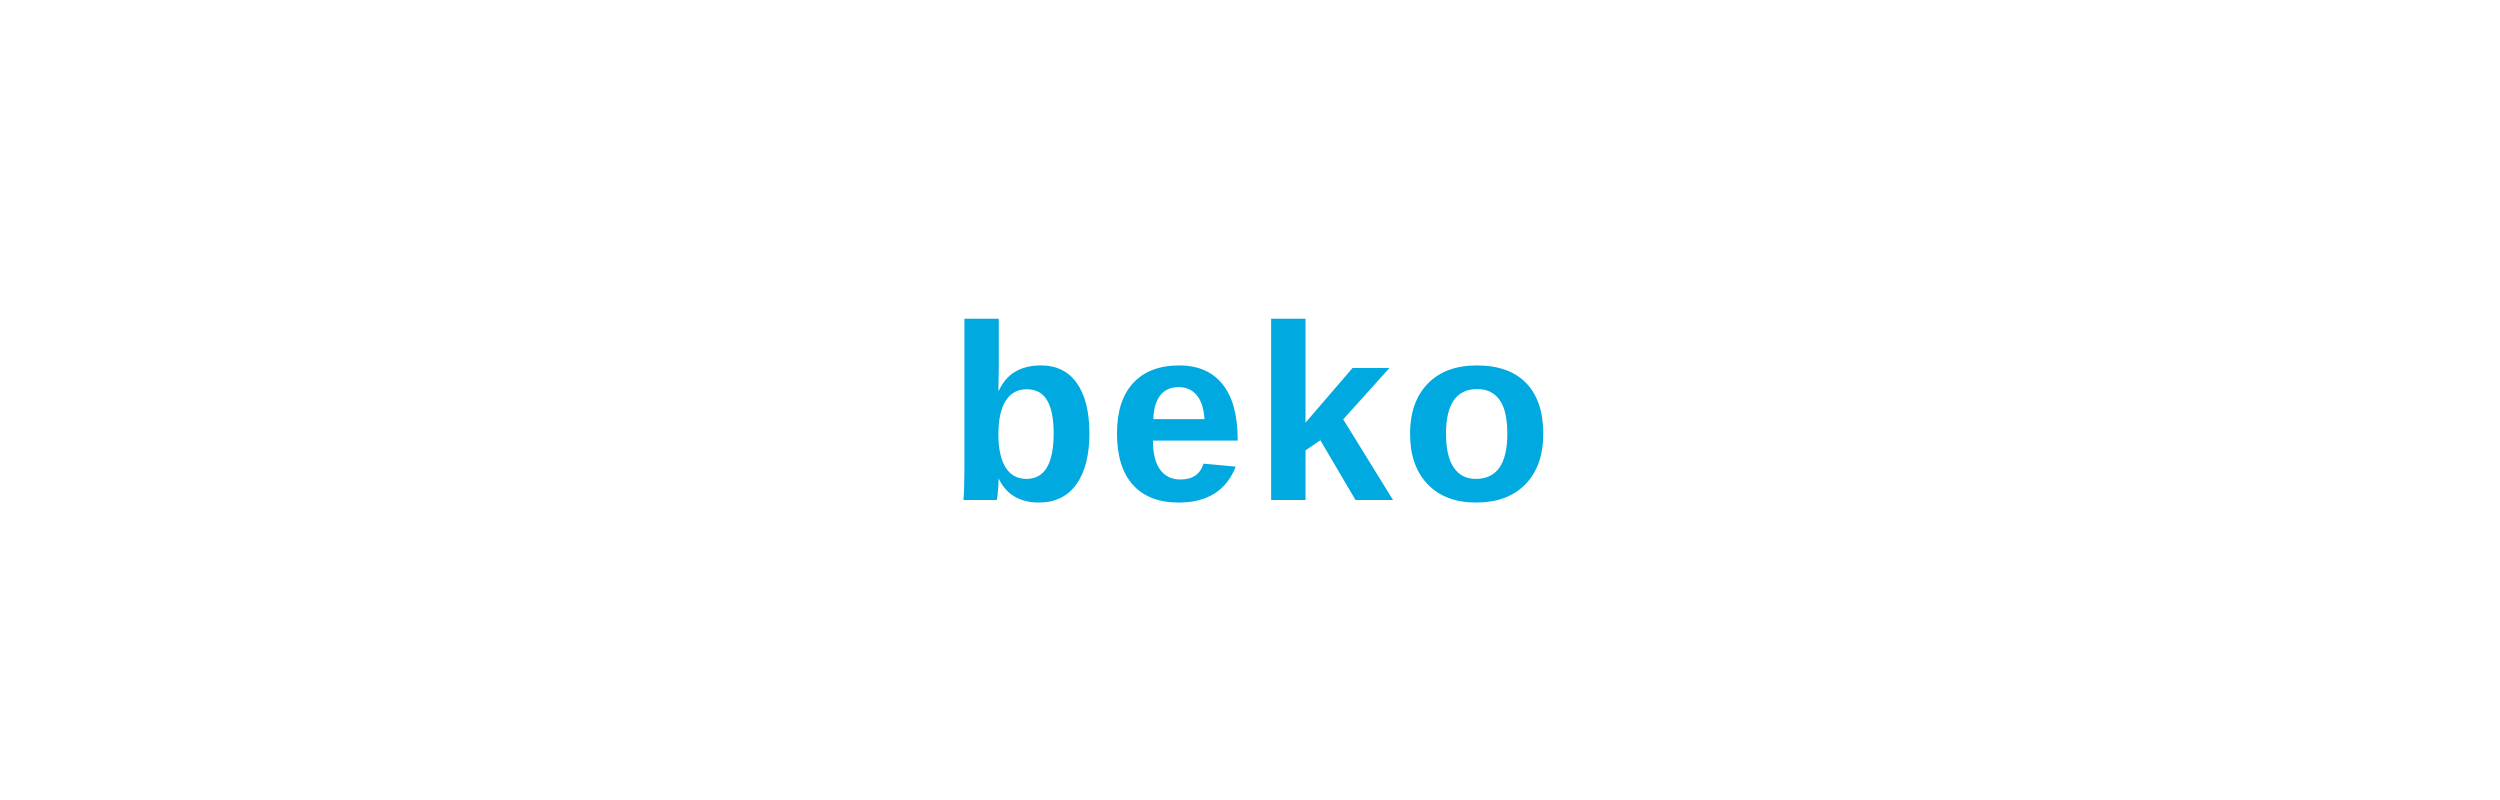
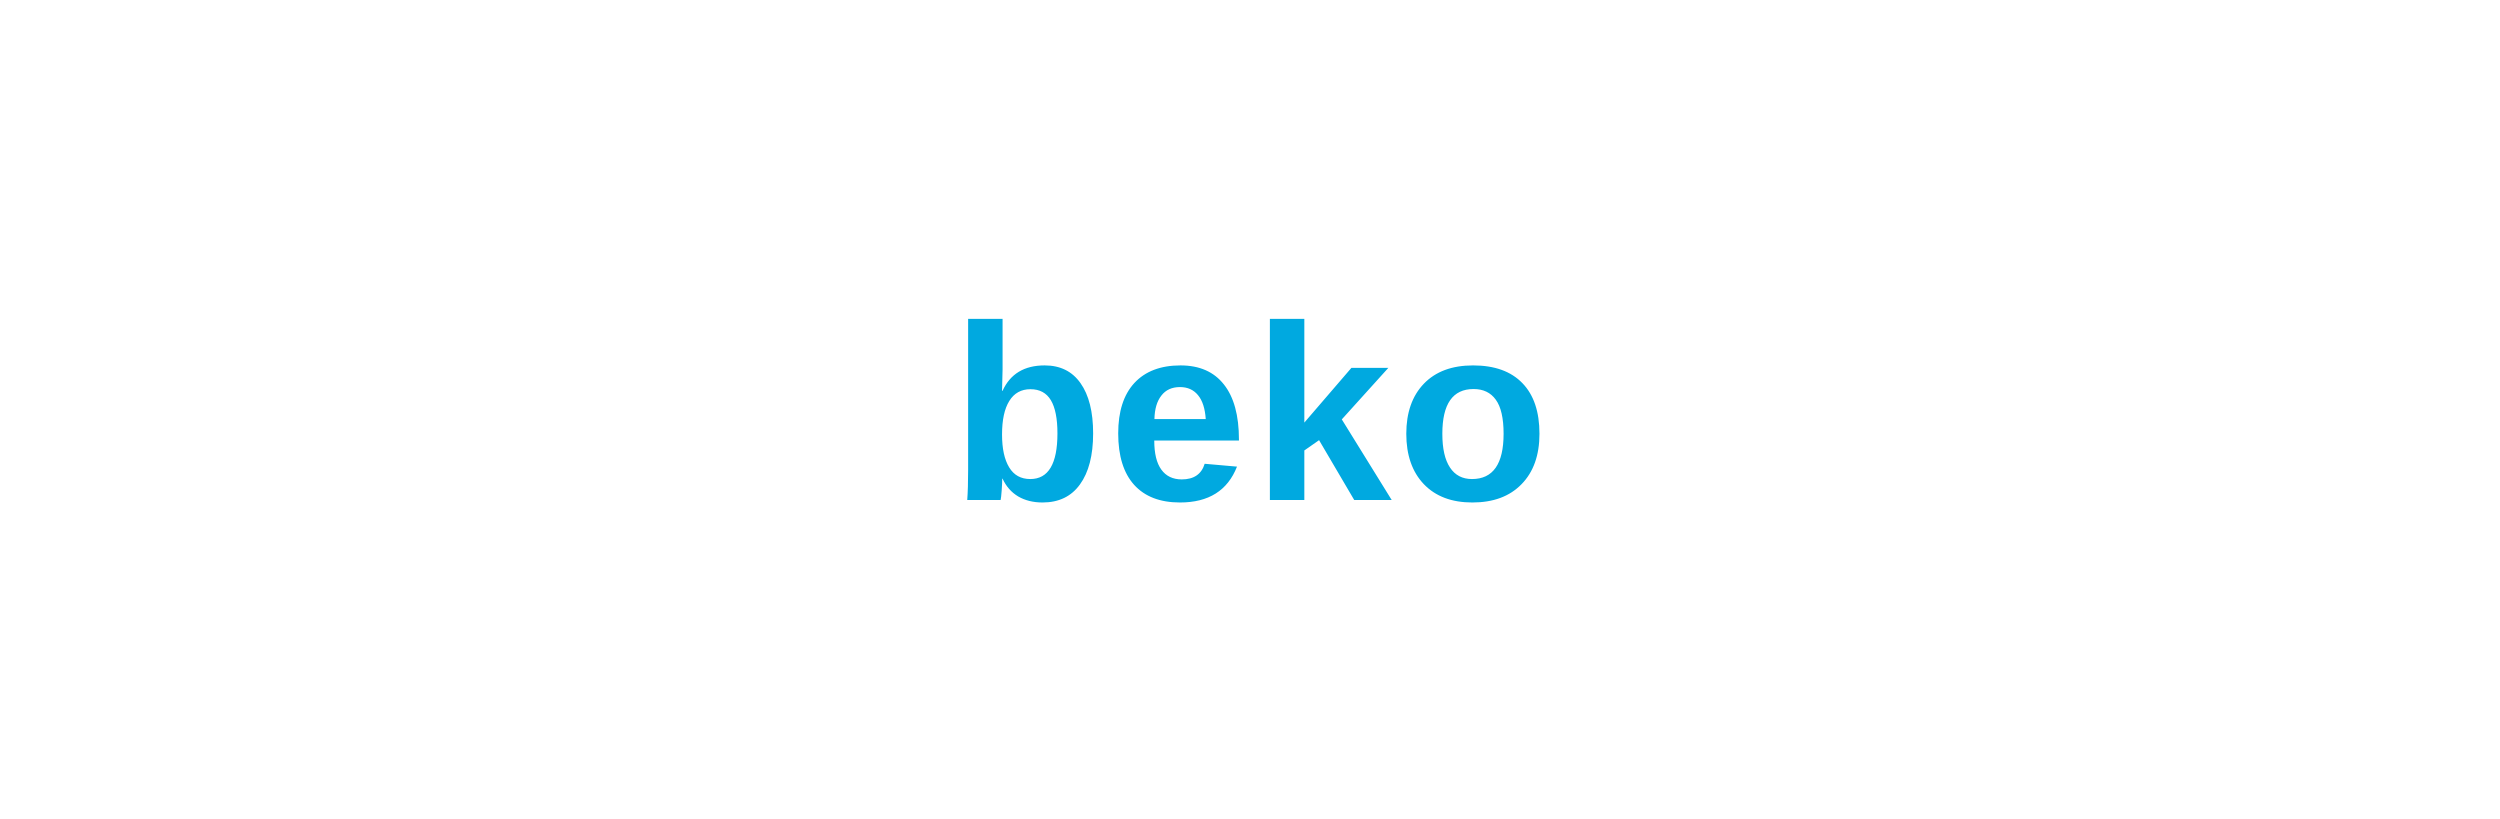
- <svg xmlns="http://www.w3.org/2000/svg" viewBox="0 0 200 64" role="img" aria-label="beko">
-   <text x="100" y="40" text-anchor="middle" font-family="Arial, Helvetica, sans-serif" font-size="20" font-weight="700" fill="#00A9E0" letter-spacing="0.03em">beko</text>
+ <svg xmlns="http://www.w3.org/2000/svg" viewBox="0 0 220 72" role="img" aria-label="beko">
+   <text x="110" y="44" text-anchor="middle" font-family="Arial, Helvetica, sans-serif" font-size="22" font-weight="700" fill="#00A9E0" letter-spacing="0.02em">beko</text>
</svg>
